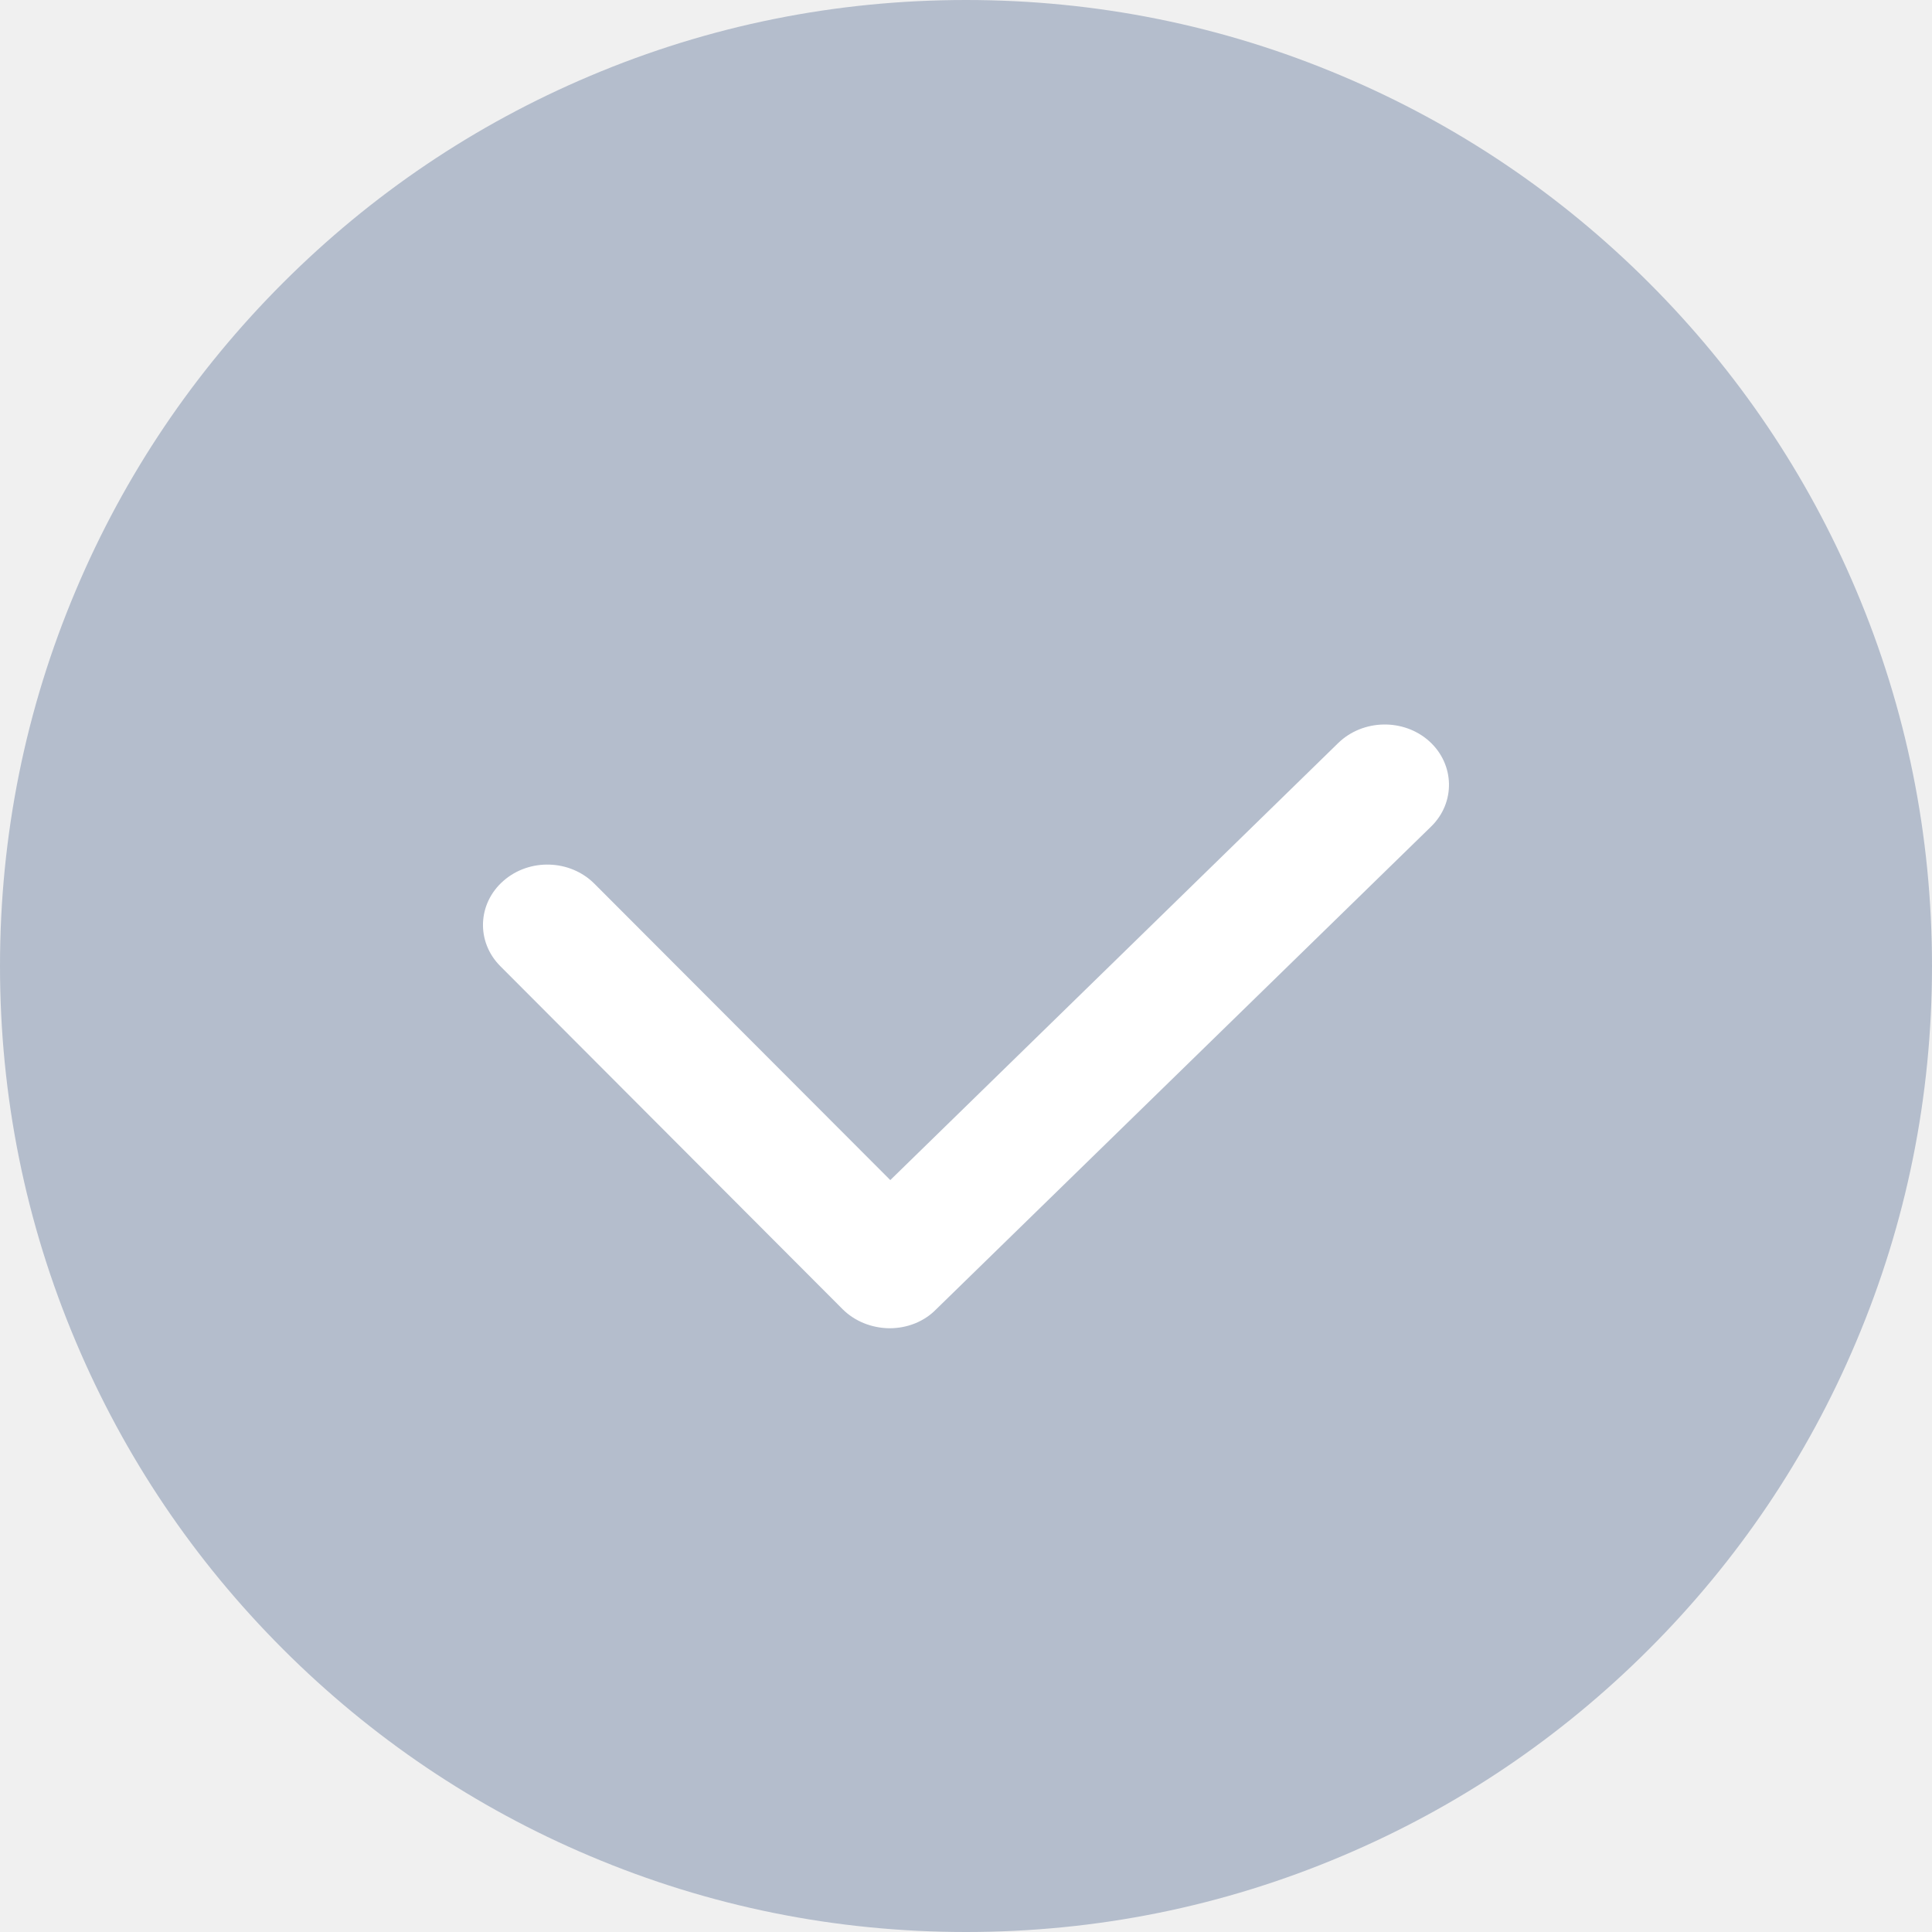
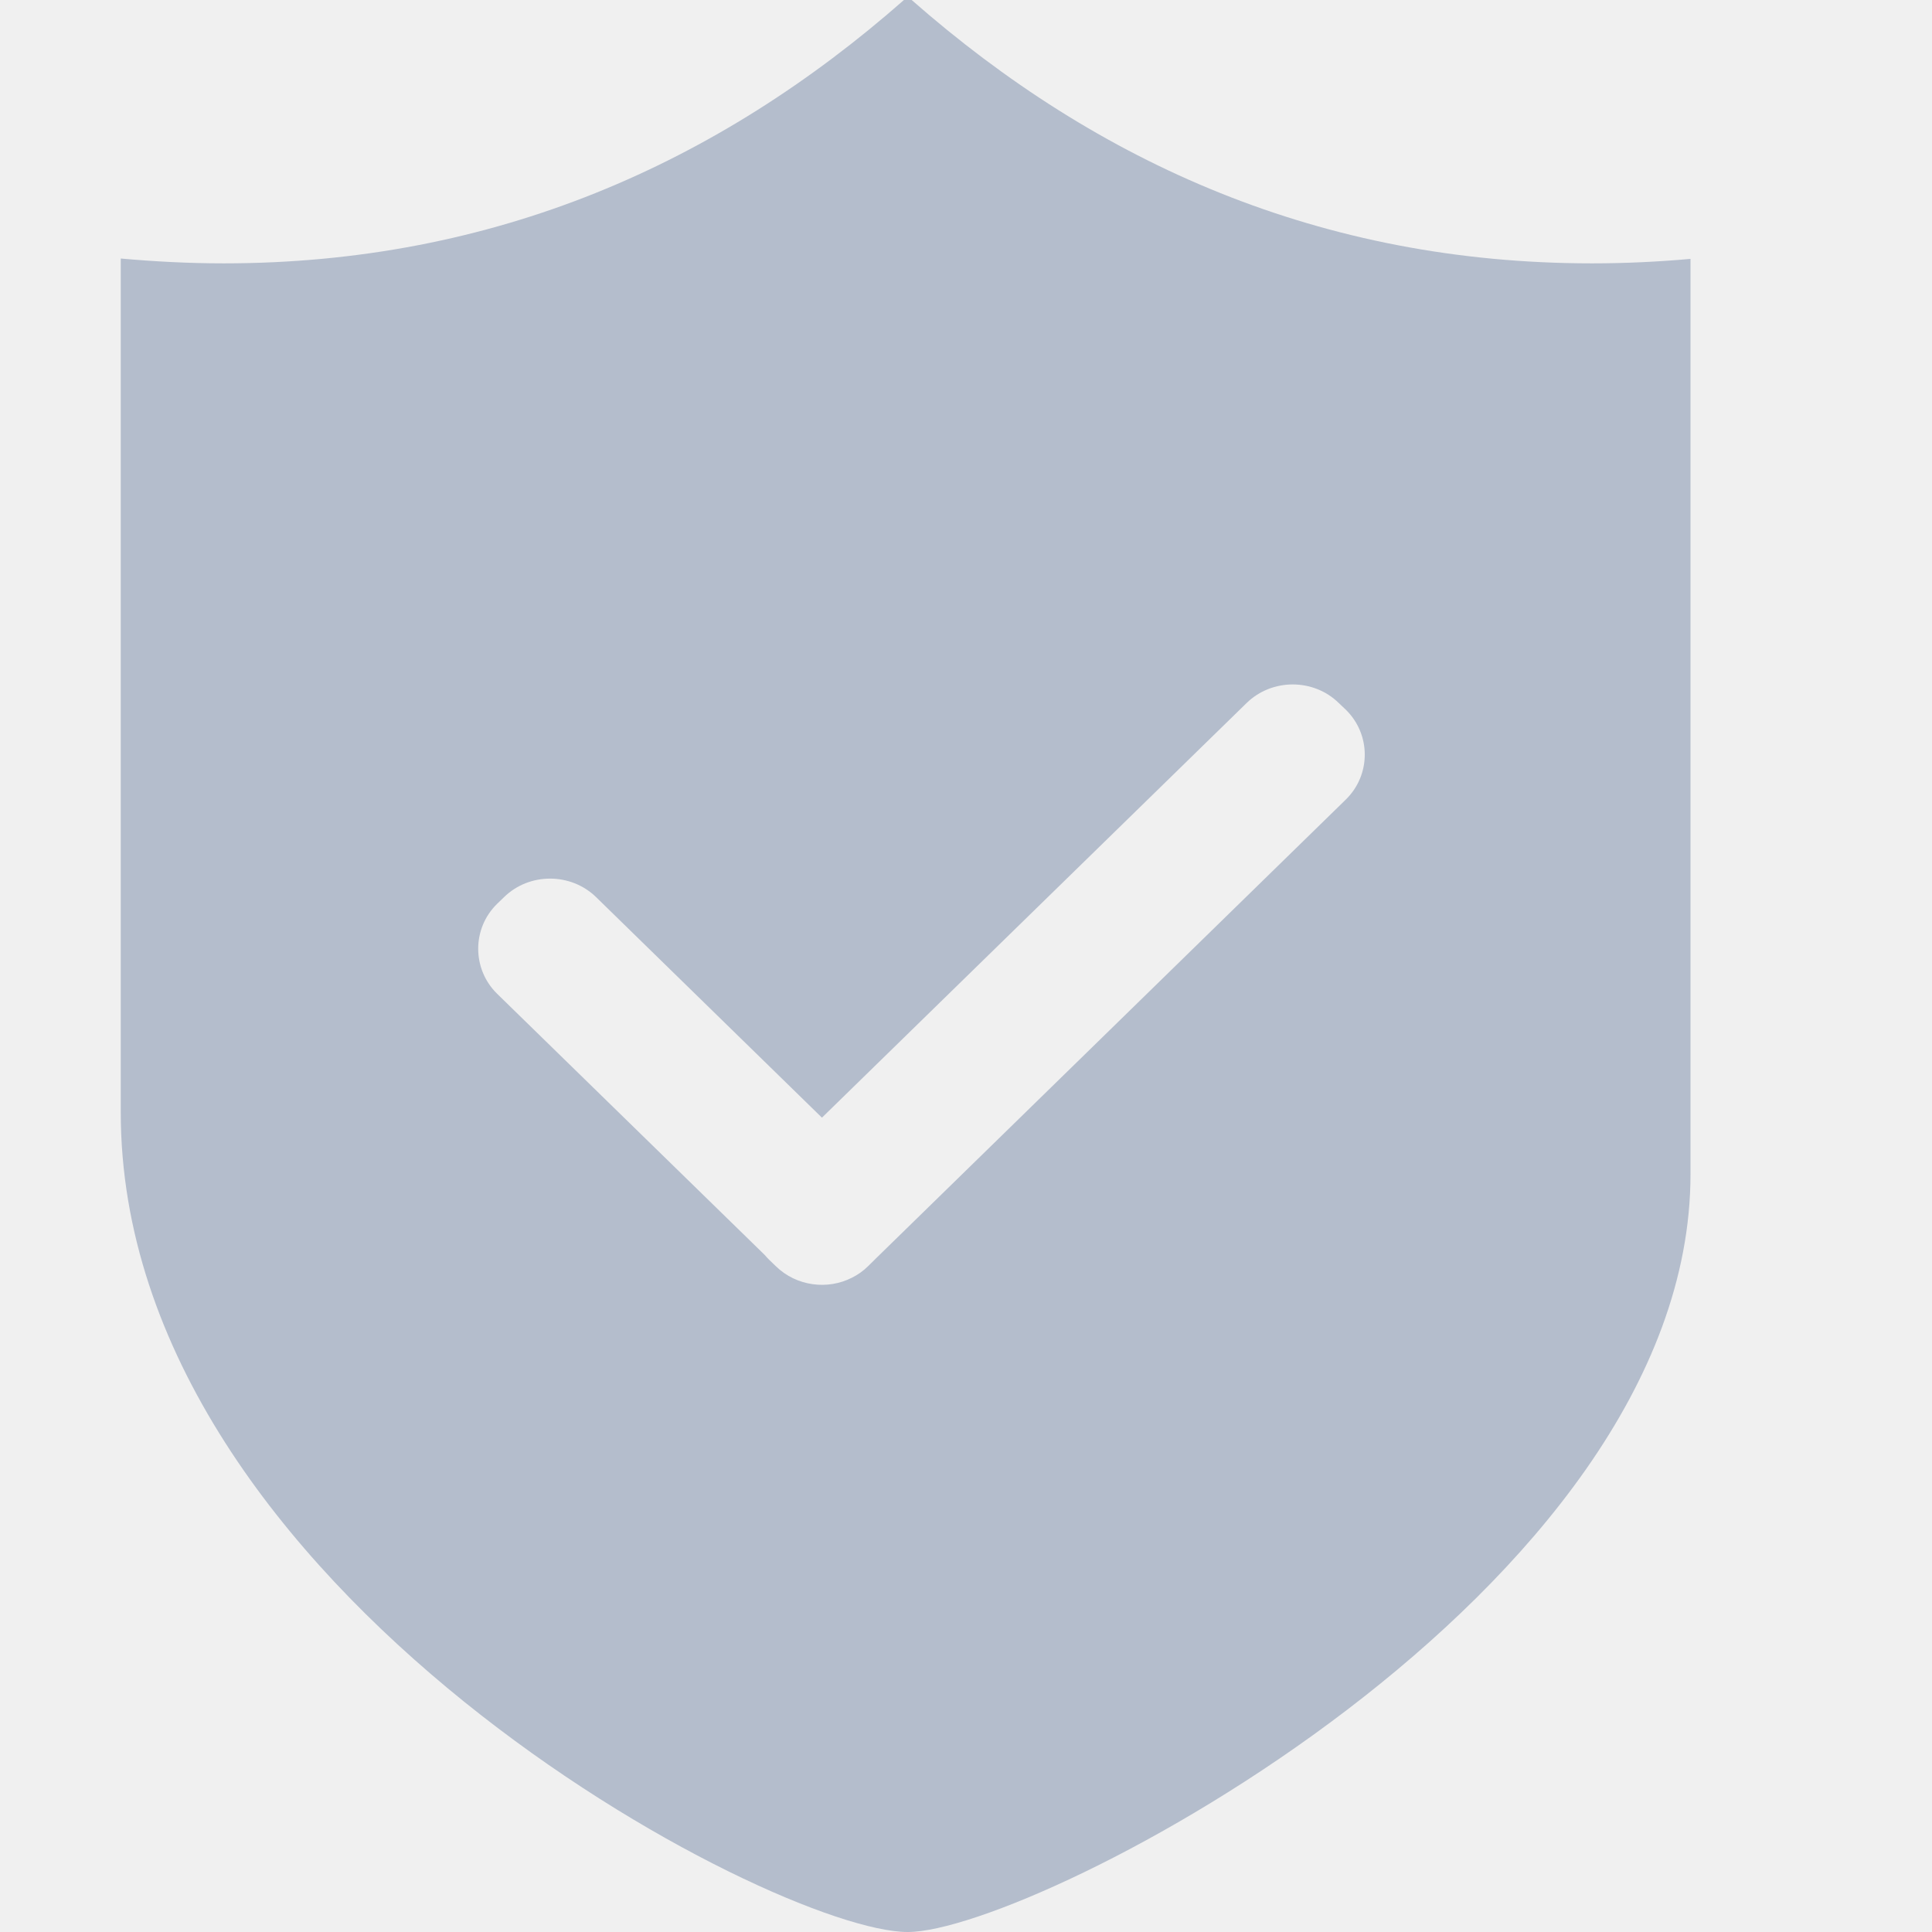
<svg xmlns="http://www.w3.org/2000/svg" width="16" height="16" viewBox="0 0 16 16" fill="none">
-   <path d="M4.886 15.371C5.873 15.789 6.92 16 8 16C9.08 16 10.127 15.789 11.114 15.371C12.068 14.968 12.923 14.391 13.657 13.657C14.391 12.923 14.968 12.068 15.371 11.114C15.789 10.127 16 9.08 16 8C16 6.92 15.789 5.873 15.371 4.886C14.968 3.932 14.391 3.077 13.657 2.343C12.923 1.609 12.068 1.032 11.114 0.629C10.127 0.211 9.08 0 8 0C6.92 0 5.873 0.211 4.886 0.629C3.932 1.032 3.077 1.609 2.343 2.343C1.609 3.077 1.032 3.932 0.629 4.886C0.211 5.873 0 6.92 0 8C0 9.08 0.211 10.127 0.629 11.114C1.032 12.068 1.609 12.923 2.343 13.657C3.077 14.391 3.932 14.968 4.886 15.371Z" fill="#B4BDCC" />
-   <path d="M7.368 11H7.364C7.218 10.998 7.078 10.942 6.978 10.842L4.144 8.002C3.942 7.8 3.954 7.483 4.169 7.295C4.384 7.106 4.722 7.117 4.923 7.319L7.373 9.773L11.083 6.153C11.287 5.955 11.625 5.948 11.837 6.139C12.048 6.33 12.055 6.647 11.852 6.845L7.751 10.845C7.653 10.945 7.513 11 7.368 11Z" fill="white" />
+   <path d="M13.184 2.181C10.944 2.181 9.093 1.355 7.55 0H7.486C5.943 1.357 4.091 2.181 1.852 2.181C1.565 2.181 1.281 2.166 1 2.141V9.211C1 13.172 6.404 16 7.517 16C8.571 16 14 13.19 14 9.724V2.144C13.731 2.168 13.46 2.181 13.184 2.181ZM11.145 6.622L7.26 10.416C7.255 10.42 7.251 10.425 7.246 10.43L7.19 10.485C7.151 10.524 7.106 10.556 7.058 10.58C6.855 10.685 6.596 10.653 6.425 10.486L6.369 10.432C6.356 10.419 6.344 10.406 6.333 10.393L4.117 8.23C3.908 8.025 3.908 7.689 4.117 7.485L4.174 7.43C4.383 7.225 4.727 7.225 4.937 7.43L6.807 9.256L10.324 5.822C10.534 5.617 10.878 5.617 11.087 5.822L11.144 5.876C11.355 6.081 11.355 6.417 11.145 6.622Z" fill="#B4BDCC" />
</svg>
